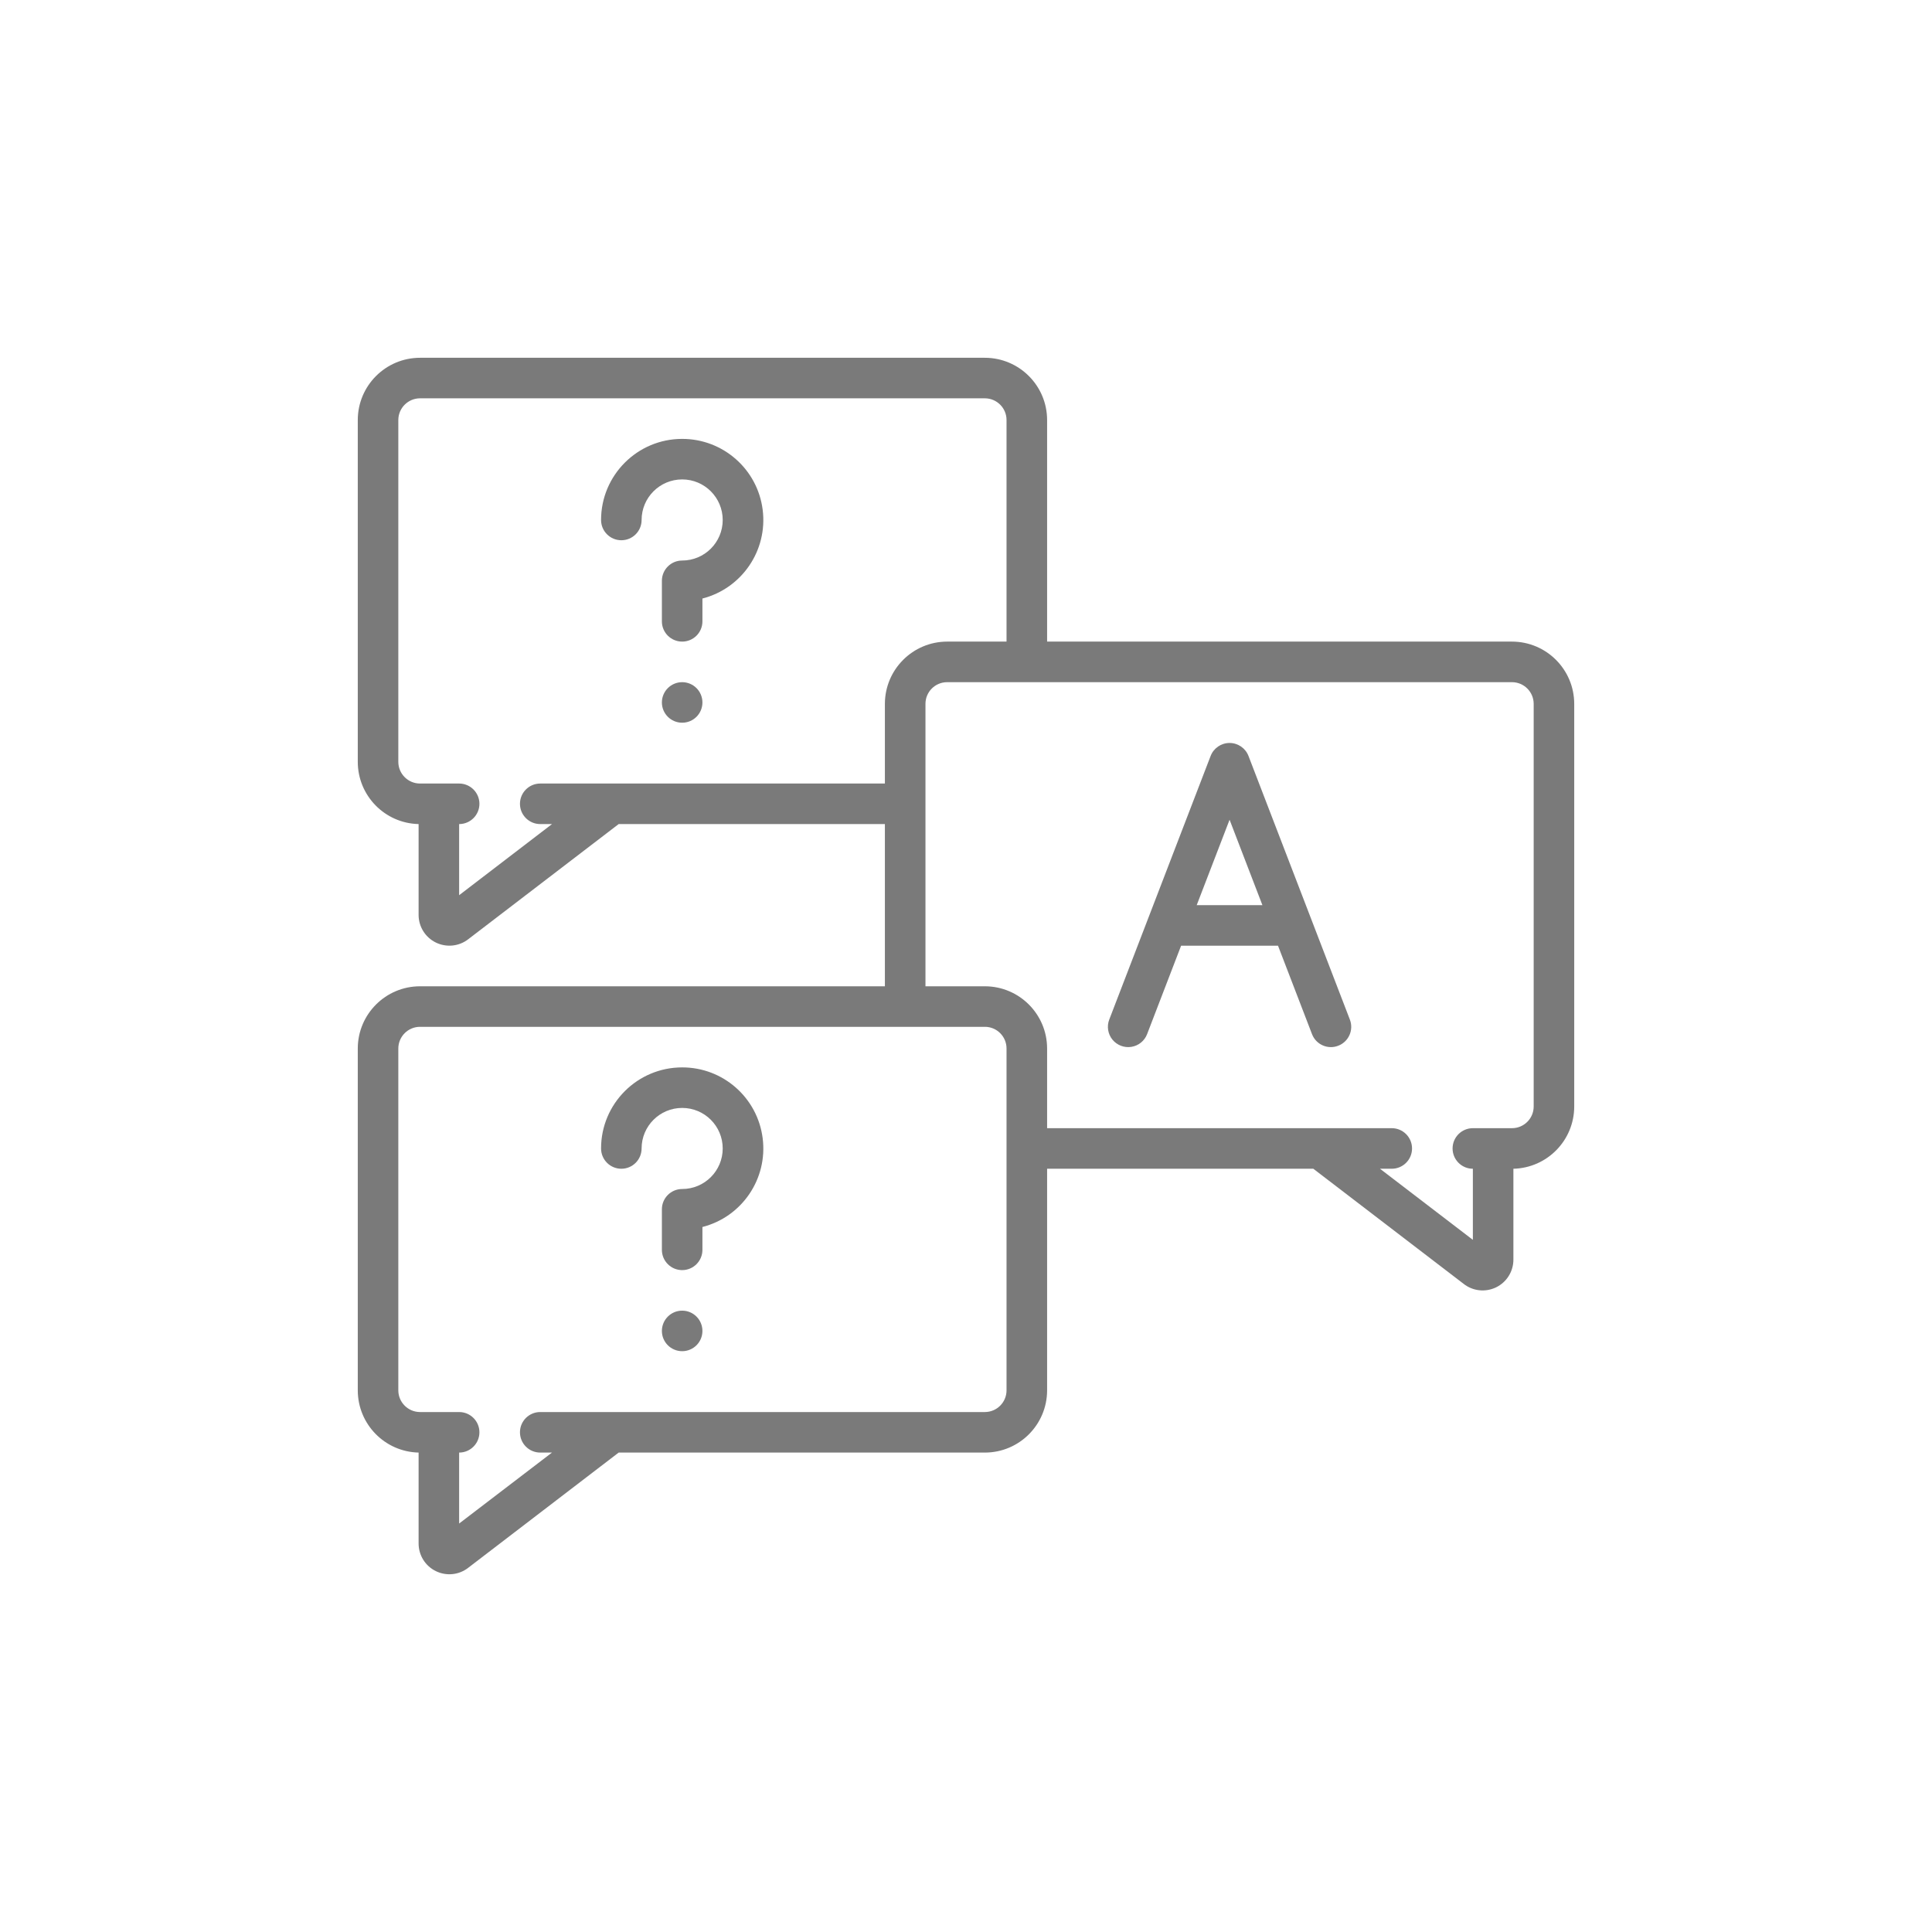
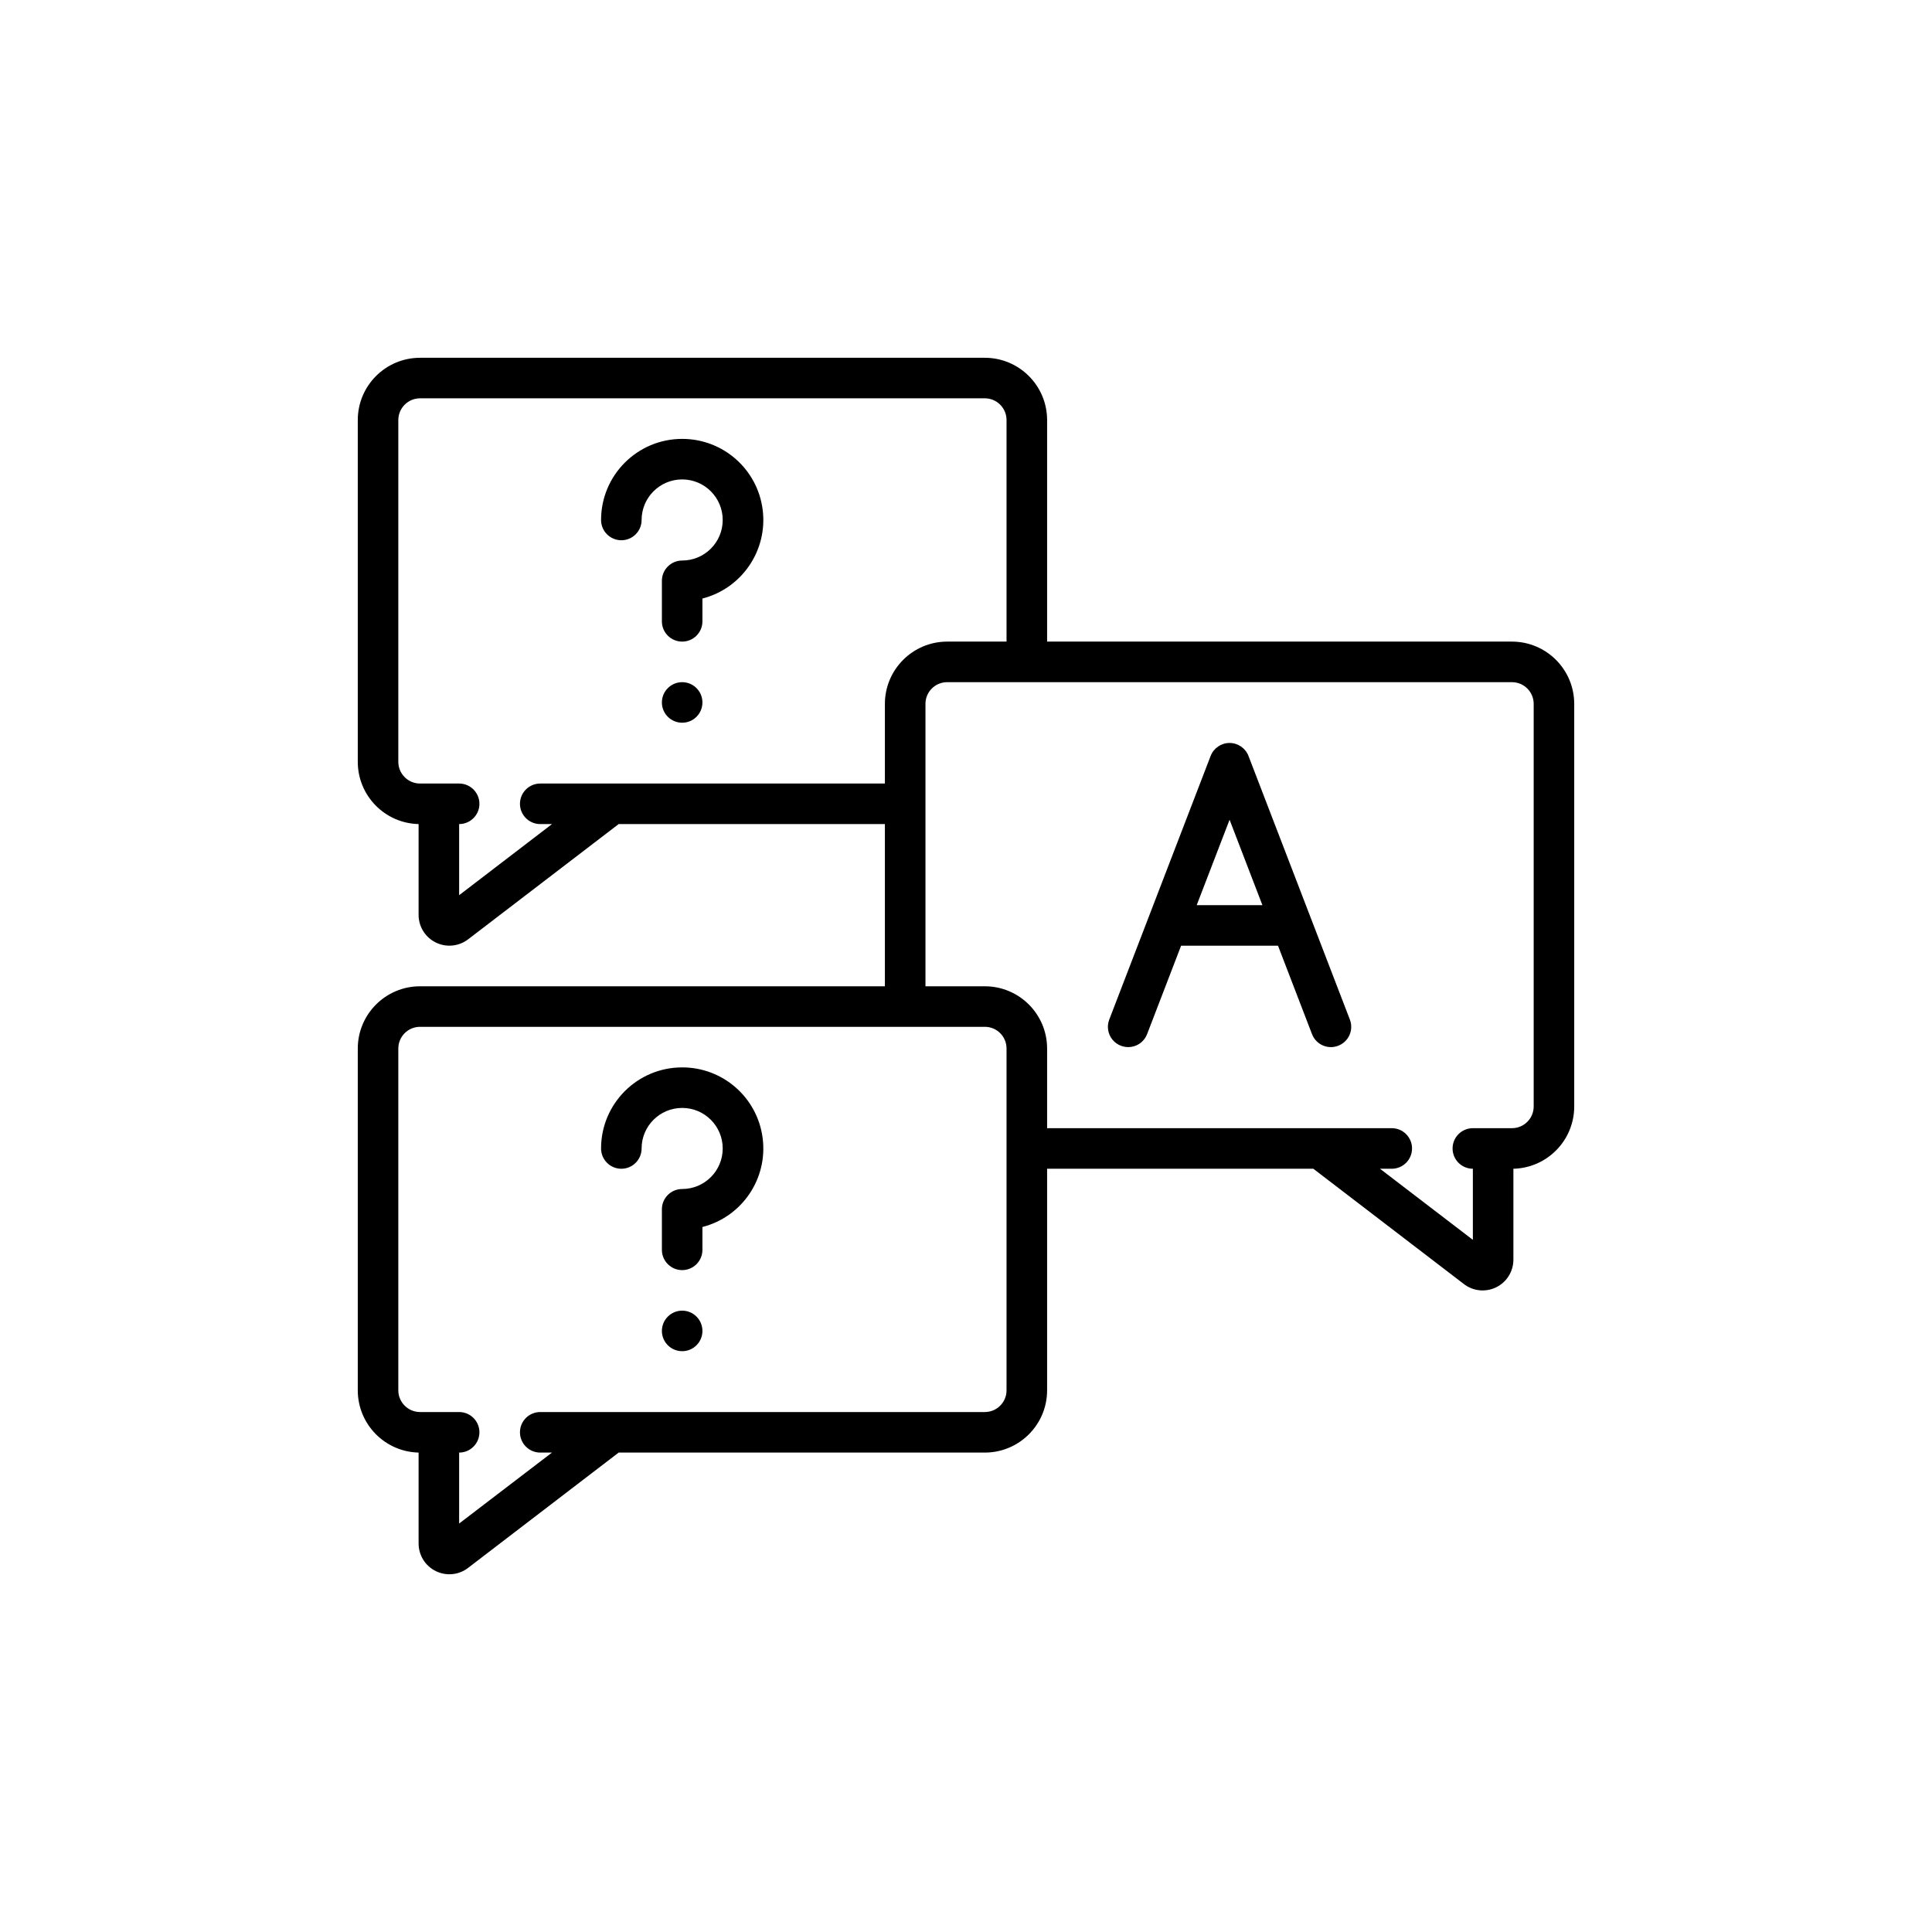
- <svg xmlns="http://www.w3.org/2000/svg" width="54" height="54" viewBox="0 0 54 54" fill="none">
+ <svg xmlns="http://www.w3.org/2000/svg" width="54" height="54" viewBox="0 0 54 54">
  <mask id="mask0" mask-type="alpha" maskUnits="userSpaceOnUse" x="0" y="0" width="54" height="54">
    <rect width="54" height="54" fill="#C4C4C4" />
  </mask>
-   <path d="M42.26 17.933H29.267V11.74C29.266 10.779 28.487 10.001 27.527 10H11.74C10.779 10.001 10.001 10.779 10 11.74V21.294C10.001 22.239 10.755 23.011 11.7 23.033V25.572C11.7 25.9 11.887 26.2 12.182 26.344C12.476 26.488 12.828 26.453 13.087 26.252L17.292 23.033H24.733V27.567H11.739C10.779 27.568 10.001 28.346 10 29.306V38.861C10.001 39.806 10.755 40.578 11.7 40.6V43.14C11.7 43.469 11.886 43.769 12.181 43.913C12.476 44.058 12.828 44.022 13.087 43.82L17.292 40.6H27.528C28.488 40.599 29.266 39.821 29.267 38.861V32.667H36.708L40.905 35.881C41.164 36.087 41.517 36.126 41.815 35.982C42.112 35.838 42.301 35.536 42.3 35.205V32.667C43.245 32.644 43.999 31.872 44 30.928V19.673C43.999 18.713 43.221 17.934 42.26 17.933ZM15.1 21.9C14.787 21.9 14.533 22.154 14.533 22.467C14.533 22.78 14.787 23.033 15.1 23.033H15.429L12.833 25.021V23.033C13.146 23.033 13.4 22.78 13.4 22.467C13.4 22.154 13.146 21.9 12.833 21.9H11.74C11.405 21.9 11.134 21.628 11.133 21.294V11.74C11.134 11.405 11.405 11.134 11.74 11.133H27.527C27.862 11.134 28.133 11.405 28.133 11.74V17.933H26.473C25.513 17.934 24.734 18.713 24.733 19.673V21.9H15.1ZM28.133 38.861C28.133 39.195 27.862 39.466 27.528 39.467H15.1C14.787 39.467 14.533 39.72 14.533 40.033C14.533 40.346 14.787 40.6 15.1 40.6H15.428L12.833 42.583V40.6C13.146 40.6 13.4 40.346 13.4 40.033C13.4 39.72 13.146 39.467 12.833 39.467H11.739C11.405 39.466 11.134 39.195 11.133 38.861V29.306C11.134 28.971 11.405 28.7 11.739 28.7H27.528C27.862 28.7 28.133 28.971 28.133 29.306V38.861ZM42.867 30.928C42.866 31.262 42.595 31.533 42.26 31.533H41.167C40.854 31.533 40.6 31.787 40.6 32.1C40.6 32.413 40.854 32.667 41.167 32.667V34.654L38.571 32.667H38.9C39.213 32.667 39.467 32.413 39.467 32.1C39.467 31.787 39.213 31.533 38.9 31.533H29.267V29.306C29.266 28.346 28.488 27.568 27.528 27.567H25.867V19.673C25.867 19.338 26.138 19.067 26.473 19.067H42.26C42.595 19.067 42.866 19.338 42.867 19.673V30.928Z" fill="#7A7A7A" />
-   <path d="M19.067 12.267C17.815 12.267 16.8 13.282 16.8 14.534C16.8 14.847 17.054 15.1 17.367 15.1C17.68 15.1 17.933 14.847 17.933 14.534C17.933 13.908 18.441 13.4 19.067 13.4C19.693 13.4 20.2 13.908 20.2 14.534C20.2 15.159 19.693 15.667 19.067 15.667C18.754 15.667 18.5 15.921 18.5 16.233V17.367C18.5 17.68 18.754 17.933 19.067 17.933C19.38 17.933 19.633 17.68 19.633 17.367V16.729C20.74 16.444 21.461 15.381 21.317 14.248C21.174 13.115 20.209 12.266 19.067 12.267Z" fill="#7A7A7A" />
-   <path d="M19.067 20.2C19.38 20.2 19.633 19.947 19.633 19.634C19.633 19.321 19.38 19.067 19.067 19.067C18.754 19.067 18.5 19.321 18.5 19.634C18.5 19.947 18.754 20.2 19.067 20.2Z" fill="#7A7A7A" />
-   <path d="M19.067 29.834C17.815 29.834 16.8 30.848 16.8 32.1C16.8 32.413 17.054 32.667 17.367 32.667C17.68 32.667 17.933 32.413 17.933 32.1C17.933 31.474 18.441 30.967 19.067 30.967C19.693 30.967 20.2 31.474 20.2 32.1C20.2 32.726 19.693 33.233 19.067 33.233C18.754 33.233 18.5 33.487 18.5 33.8V34.934C18.5 35.246 18.754 35.5 19.067 35.5C19.38 35.5 19.633 35.246 19.633 34.934V34.295C20.74 34.011 21.461 32.948 21.317 31.815C21.174 30.681 20.209 29.832 19.067 29.834Z" fill="#7A7A7A" />
-   <path d="M19.067 37.766C19.38 37.766 19.633 37.513 19.633 37.2C19.633 36.887 19.38 36.633 19.067 36.633C18.754 36.633 18.5 36.887 18.5 37.2C18.5 37.513 18.754 37.766 19.067 37.766Z" fill="#7A7A7A" />
-   <path d="M34.896 21.13C34.812 20.911 34.601 20.766 34.367 20.766C34.132 20.766 33.921 20.911 33.837 21.13L31.004 28.497C30.931 28.686 30.965 28.899 31.092 29.057C31.22 29.214 31.422 29.292 31.622 29.26C31.822 29.229 31.99 29.093 32.062 28.904L33.012 26.433H35.721L36.671 28.904C36.783 29.196 37.111 29.342 37.403 29.229C37.696 29.117 37.842 28.789 37.729 28.497C37.135 26.953 35.792 23.458 34.896 21.13ZM33.448 25.3L34.367 22.912L35.285 25.3H33.448Z" fill="#7A7A7A" />
+   <path d="M42.26 17.933H29.267V11.74C29.266 10.779 28.487 10.001 27.527 10H11.74C10.779 10.001 10.001 10.779 10 11.74V21.294C10.001 22.239 10.755 23.011 11.7 23.033V25.572C11.7 25.9 11.887 26.2 12.182 26.344C12.476 26.488 12.828 26.453 13.087 26.252L17.292 23.033H24.733V27.567H11.739C10.779 27.568 10.001 28.346 10 29.306V38.861C10.001 39.806 10.755 40.578 11.7 40.6V43.14C11.7 43.469 11.886 43.769 12.181 43.913C12.476 44.058 12.828 44.022 13.087 43.82L17.292 40.6H27.528C28.488 40.599 29.266 39.821 29.267 38.861V32.667H36.708L40.905 35.881C41.164 36.087 41.517 36.126 41.815 35.982C42.112 35.838 42.301 35.536 42.3 35.205V32.667C43.245 32.644 43.999 31.872 44 30.928V19.673C43.999 18.713 43.221 17.934 42.26 17.933ZM15.1 21.9C14.787 21.9 14.533 22.154 14.533 22.467C14.533 22.78 14.787 23.033 15.1 23.033H15.429L12.833 25.021V23.033C13.146 23.033 13.4 22.78 13.4 22.467C13.4 22.154 13.146 21.9 12.833 21.9H11.74C11.405 21.9 11.134 21.628 11.133 21.294V11.74C11.134 11.405 11.405 11.134 11.74 11.133H27.527C27.862 11.134 28.133 11.405 28.133 11.74V17.933H26.473C25.513 17.934 24.734 18.713 24.733 19.673V21.9H15.1ZM28.133 38.861C28.133 39.195 27.862 39.466 27.528 39.467H15.1C14.787 39.467 14.533 39.72 14.533 40.033C14.533 40.346 14.787 40.6 15.1 40.6H15.428L12.833 42.583V40.6C13.146 40.6 13.4 40.346 13.4 40.033C13.4 39.72 13.146 39.467 12.833 39.467H11.739C11.405 39.466 11.134 39.195 11.133 38.861V29.306C11.134 28.971 11.405 28.7 11.739 28.7H27.528C27.862 28.7 28.133 28.971 28.133 29.306V38.861ZM42.867 30.928C42.866 31.262 42.595 31.533 42.26 31.533H41.167C40.854 31.533 40.6 31.787 40.6 32.1C40.6 32.413 40.854 32.667 41.167 32.667V34.654L38.571 32.667H38.9C39.213 32.667 39.467 32.413 39.467 32.1C39.467 31.787 39.213 31.533 38.9 31.533H29.267V29.306C29.266 28.346 28.488 27.568 27.528 27.567H25.867V19.673C25.867 19.338 26.138 19.067 26.473 19.067H42.26C42.595 19.067 42.866 19.338 42.867 19.673V30.928Z" />
+   <path d="M19.067 12.267C17.815 12.267 16.8 13.282 16.8 14.534C16.8 14.847 17.054 15.1 17.367 15.1C17.68 15.1 17.933 14.847 17.933 14.534C17.933 13.908 18.441 13.4 19.067 13.4C19.693 13.4 20.2 13.908 20.2 14.534C20.2 15.159 19.693 15.667 19.067 15.667C18.754 15.667 18.5 15.921 18.5 16.233V17.367C18.5 17.68 18.754 17.933 19.067 17.933C19.38 17.933 19.633 17.68 19.633 17.367V16.729C20.74 16.444 21.461 15.381 21.317 14.248C21.174 13.115 20.209 12.266 19.067 12.267Z" />
+   <path d="M19.067 20.2C19.38 20.2 19.633 19.947 19.633 19.634C19.633 19.321 19.38 19.067 19.067 19.067C18.754 19.067 18.5 19.321 18.5 19.634C18.5 19.947 18.754 20.2 19.067 20.2Z" />
+   <path d="M19.067 29.834C17.815 29.834 16.8 30.848 16.8 32.1C16.8 32.413 17.054 32.667 17.367 32.667C17.68 32.667 17.933 32.413 17.933 32.1C17.933 31.474 18.441 30.967 19.067 30.967C19.693 30.967 20.2 31.474 20.2 32.1C20.2 32.726 19.693 33.233 19.067 33.233C18.754 33.233 18.5 33.487 18.5 33.8V34.934C18.5 35.246 18.754 35.5 19.067 35.5C19.38 35.5 19.633 35.246 19.633 34.934V34.295C20.74 34.011 21.461 32.948 21.317 31.815C21.174 30.681 20.209 29.832 19.067 29.834Z" />
+   <path d="M19.067 37.766C19.38 37.766 19.633 37.513 19.633 37.2C19.633 36.887 19.38 36.633 19.067 36.633C18.754 36.633 18.5 36.887 18.5 37.2C18.5 37.513 18.754 37.766 19.067 37.766Z" />
+   <path d="M34.896 21.13C34.812 20.911 34.601 20.766 34.367 20.766C34.132 20.766 33.921 20.911 33.837 21.13L31.004 28.497C30.931 28.686 30.965 28.899 31.092 29.057C31.22 29.214 31.422 29.292 31.622 29.26C31.822 29.229 31.99 29.093 32.062 28.904L33.012 26.433H35.721L36.671 28.904C36.783 29.196 37.111 29.342 37.403 29.229C37.696 29.117 37.842 28.789 37.729 28.497C37.135 26.953 35.792 23.458 34.896 21.13ZM33.448 25.3L34.367 22.912L35.285 25.3H33.448Z" />
</svg>
